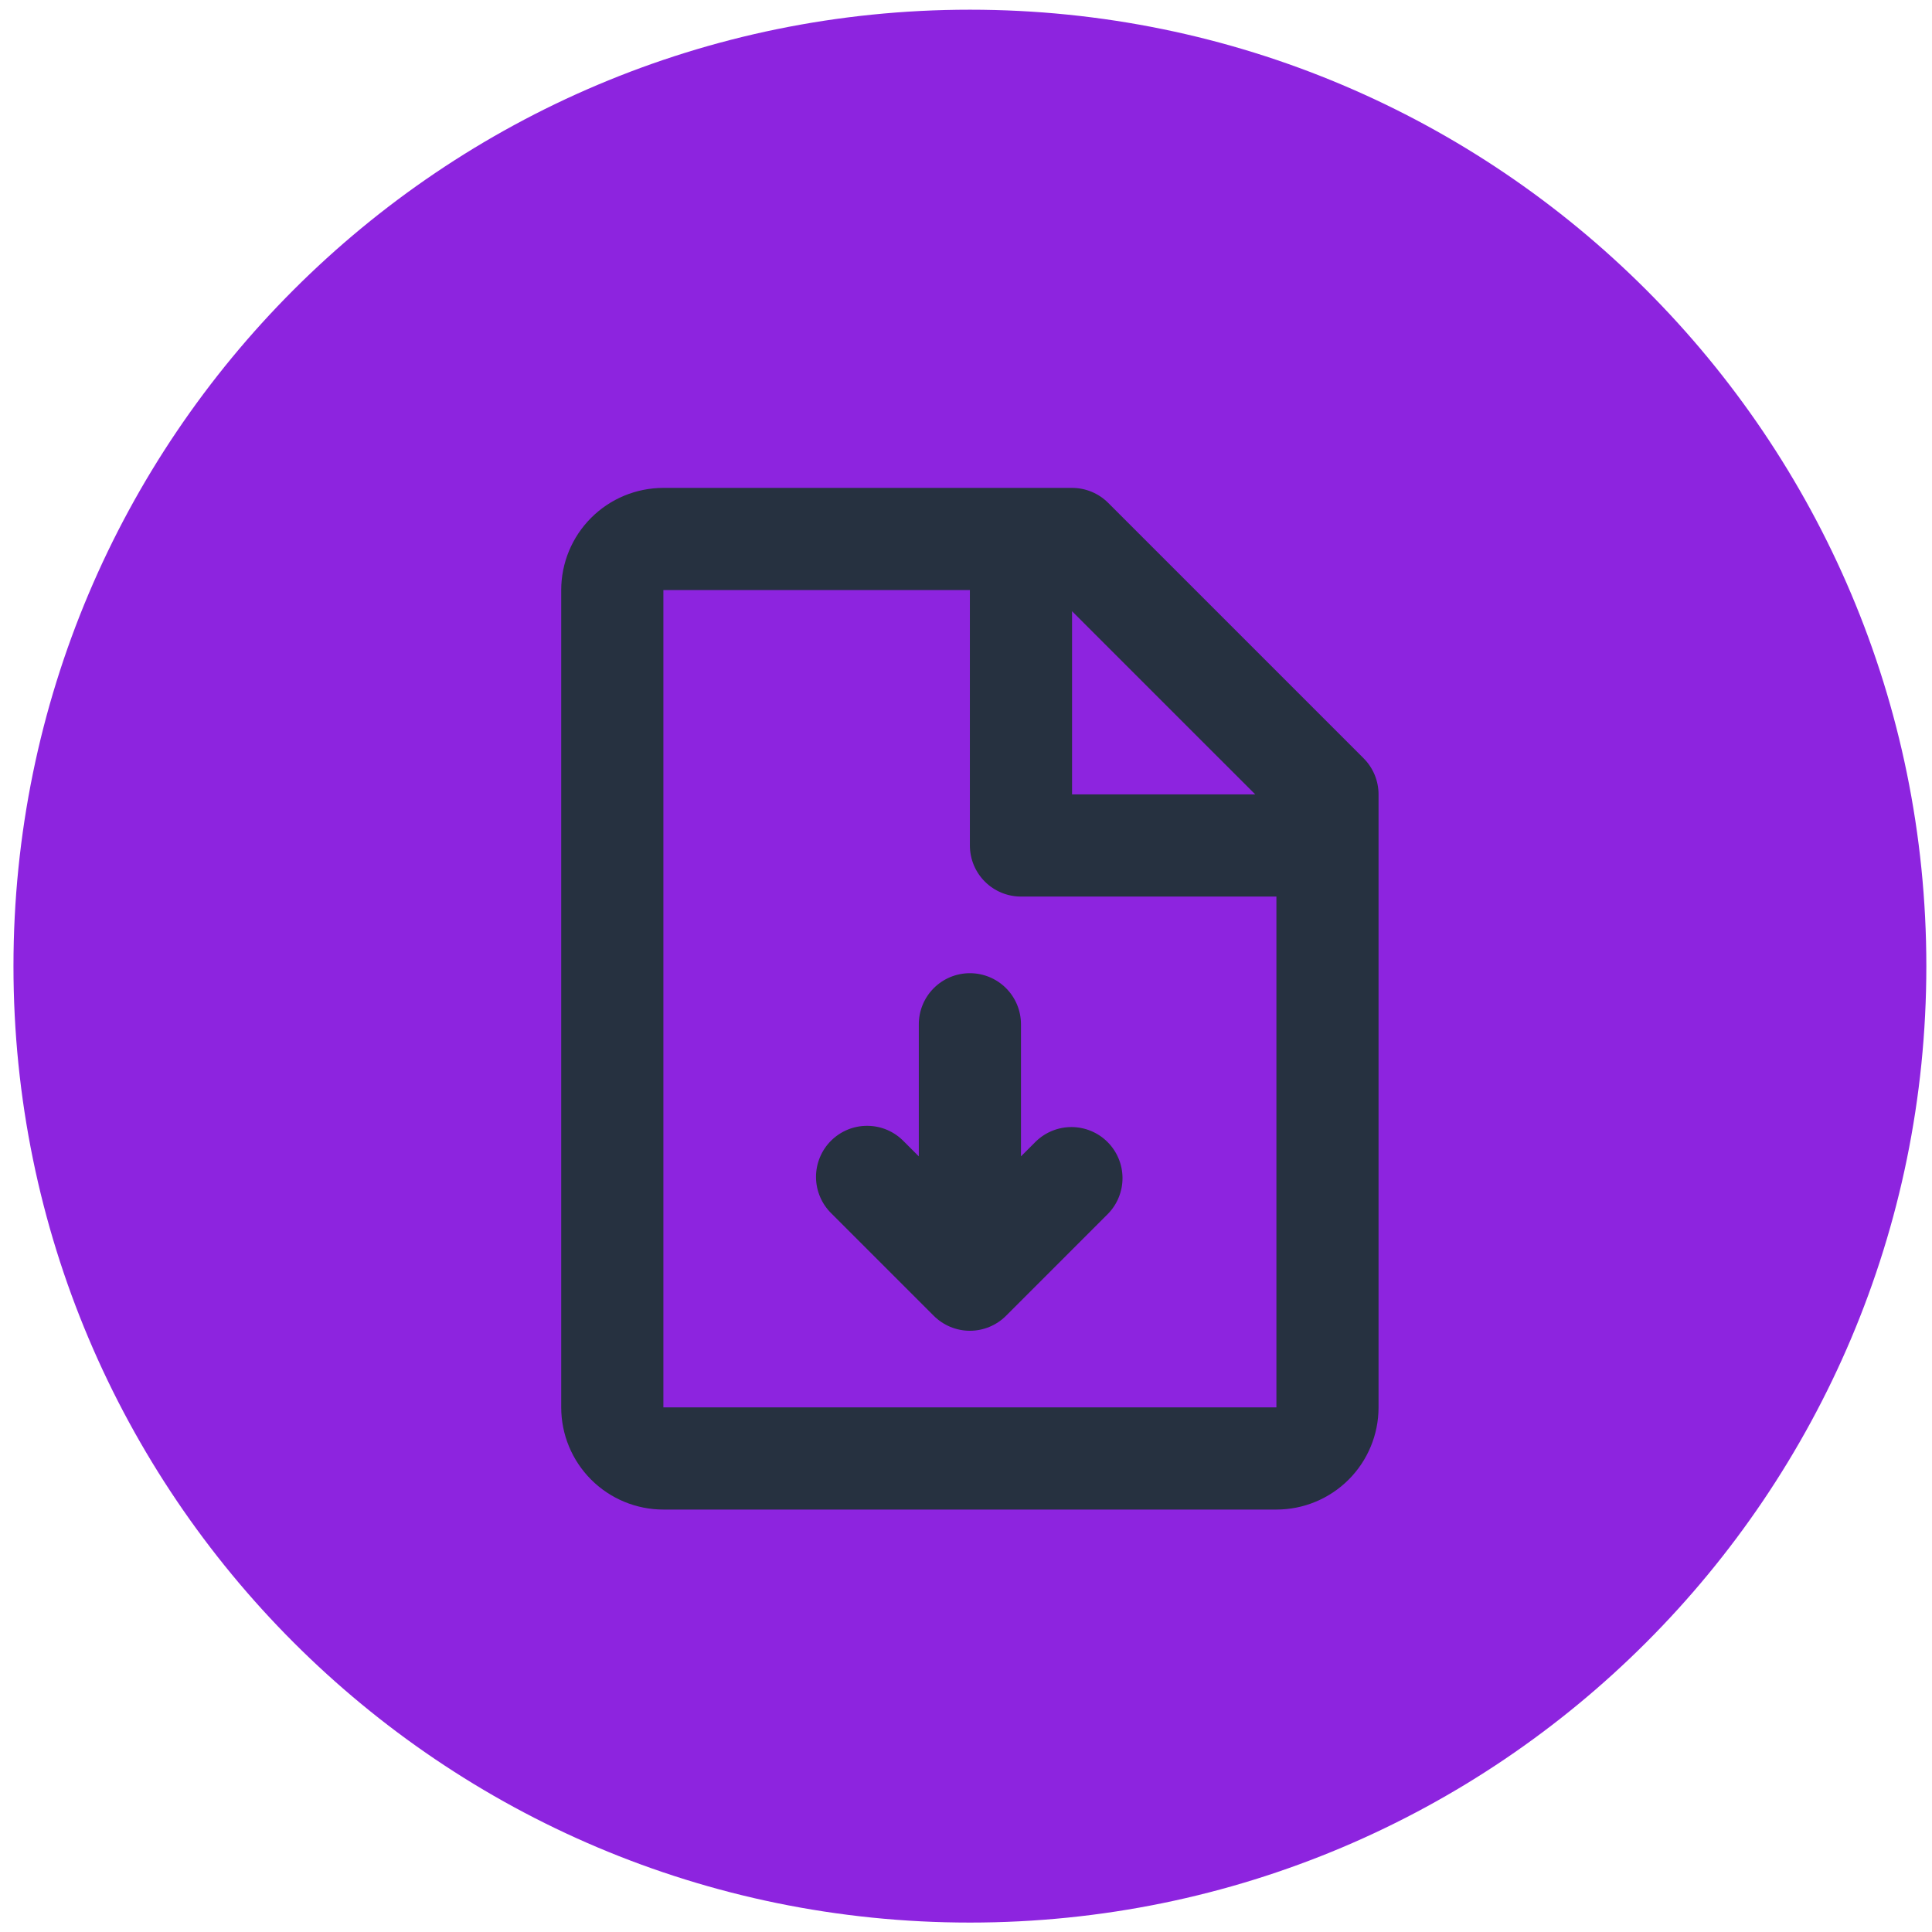
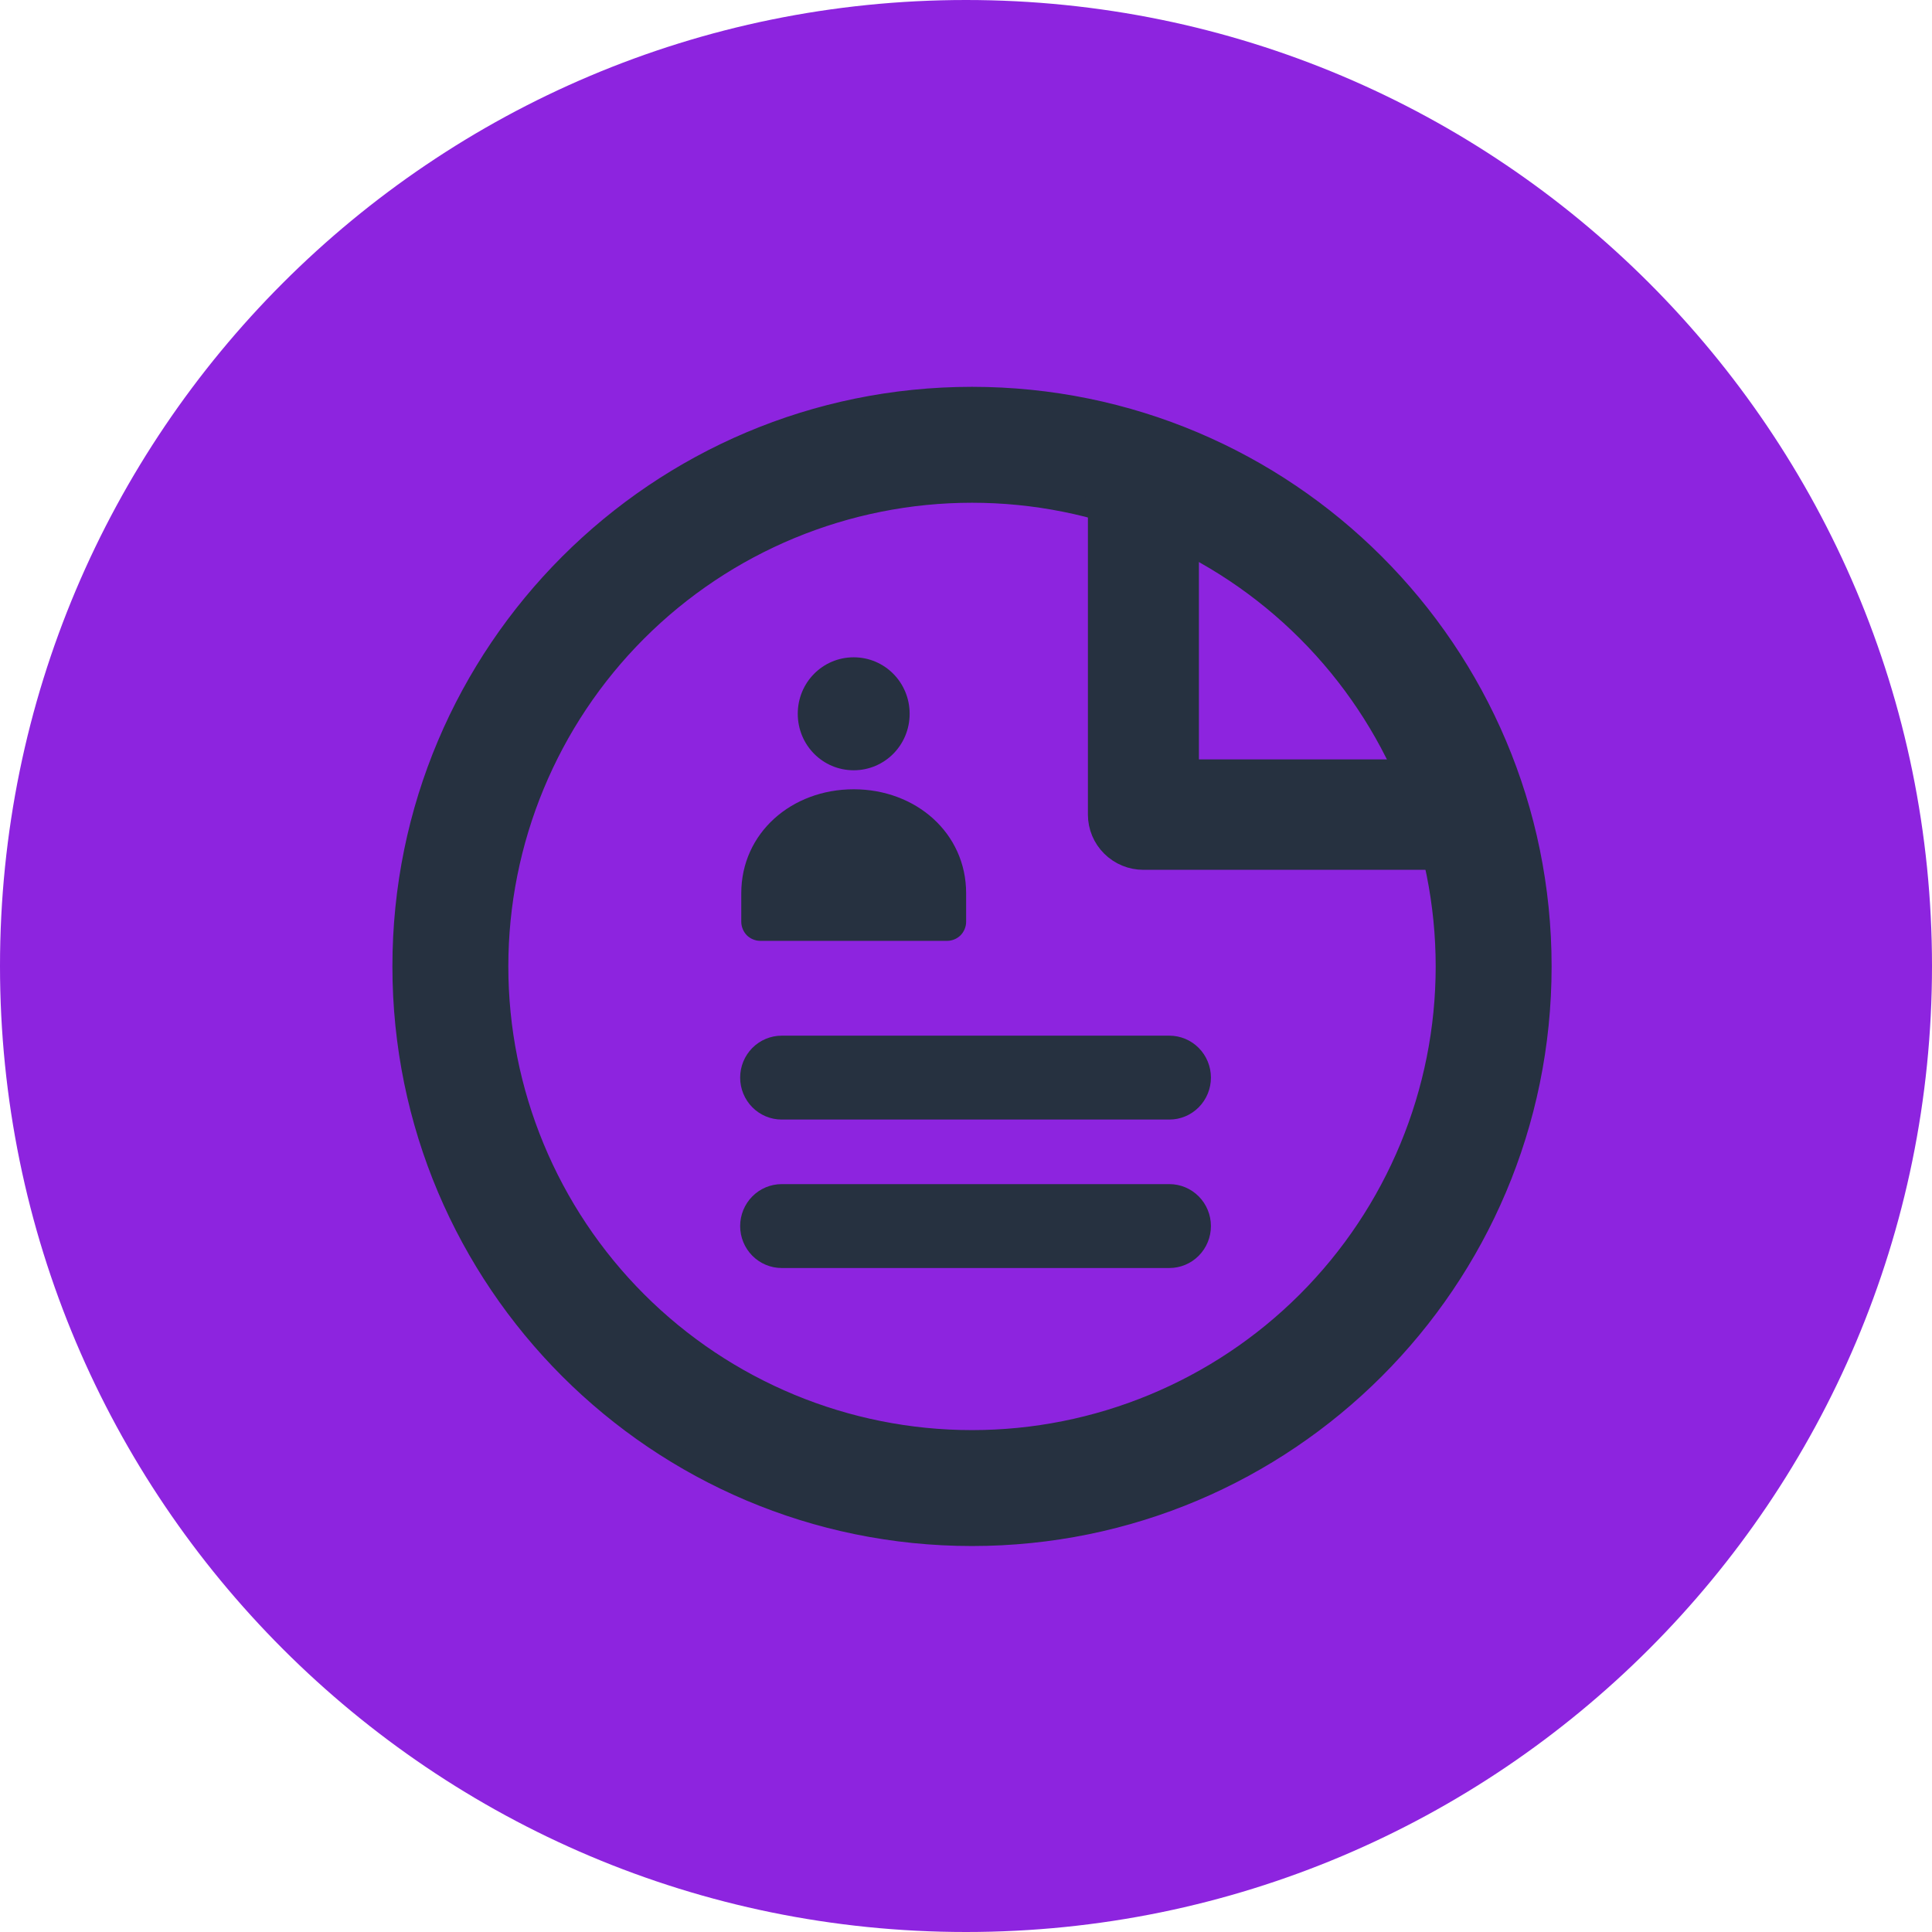
- <svg xmlns="http://www.w3.org/2000/svg" width="101" height="101" viewBox="0 0 101 101" fill="none">
-   <rect x="0.704" y="0.507" width="100" height="100" rx="50" fill="#8D24DF" />
-   <path d="M29.339 30.847C29.339 29.43 29.902 28.072 30.904 27.07C31.905 26.069 33.264 25.506 34.68 25.506H56.044C56.753 25.506 57.432 25.788 57.932 26.288L71.285 39.641C71.786 40.142 72.067 40.821 72.067 41.529V73.575C72.067 74.992 71.505 76.35 70.503 77.352C69.501 78.353 68.143 78.916 66.727 78.916H34.68C33.264 78.916 31.905 78.353 30.904 77.352C29.902 76.35 29.339 74.992 29.339 73.575V30.847ZM65.621 41.529L56.044 31.953V41.529H65.621ZM50.703 30.847H34.68V73.575H66.727V46.87H53.374C52.666 46.87 51.986 46.589 51.486 46.088C50.985 45.587 50.703 44.908 50.703 44.199V30.847ZM50.703 50.876C51.412 50.876 52.091 51.157 52.592 51.658C53.093 52.159 53.374 52.838 53.374 53.546V60.452L54.156 59.67C54.66 59.183 55.335 58.914 56.035 58.92C56.735 58.926 57.405 59.207 57.9 59.702C58.395 60.197 58.676 60.867 58.682 61.567C58.688 62.268 58.419 62.942 57.932 63.446L52.592 68.787C52.091 69.287 51.412 69.569 50.703 69.569C49.995 69.569 49.316 69.287 48.815 68.787L43.474 63.446C43.219 63.2 43.016 62.905 42.876 62.579C42.736 62.253 42.662 61.903 42.659 61.548C42.656 61.194 42.724 60.842 42.858 60.514C42.992 60.185 43.191 59.887 43.441 59.637C43.692 59.386 43.99 59.188 44.318 59.053C44.647 58.919 44.998 58.851 45.353 58.855C45.707 58.858 46.058 58.931 46.384 59.071C46.709 59.211 47.004 59.415 47.251 59.67L48.033 60.452V53.546C48.033 52.838 48.314 52.159 48.815 51.658C49.316 51.157 49.995 50.876 50.703 50.876V50.876Z" fill="#263140" />
+ <svg xmlns="http://www.w3.org/2000/svg" width="100" height="100" viewBox="0 0 100 100" fill="none">
+   <rect width="100" height="100" rx="50" fill="#8D24DF" />
+   <path d="M44.187 39.869C45.792 39.869 47.083 38.566 47.083 36.945C47.083 35.324 45.792 34.022 44.187 34.022C42.582 34.022 41.292 35.324 41.292 36.945C41.292 38.566 42.582 39.869 44.187 39.869Z" fill="#263140" />
+   <path fill-rule="evenodd" clip-rule="evenodd" d="M50.007 46.237C50.007 43.111 47.398 40.853 44.187 40.853C40.977 40.853 38.368 43.111 38.368 46.237V47.714C38.368 47.974 38.483 48.235 38.654 48.409C38.827 48.582 39.084 48.698 39.343 48.698H49.032C49.29 48.698 49.548 48.582 49.72 48.409C49.892 48.235 50.007 47.974 50.007 47.714V46.237ZM38.31 55.777C38.31 55.201 38.537 54.649 38.94 54.242C39.343 53.835 39.89 53.606 40.461 53.606H60.527C61.097 53.606 61.644 53.835 62.047 54.242C62.451 54.649 62.677 55.201 62.677 55.777C62.677 56.353 62.451 56.905 62.047 57.312C61.644 57.719 61.097 57.948 60.527 57.948H40.461C39.89 57.948 39.343 57.719 38.94 57.312C38.537 56.905 38.31 56.353 38.31 55.777ZM38.31 63.461C38.31 62.885 38.537 62.333 38.94 61.926C39.343 61.519 39.89 61.29 40.461 61.29H60.527C61.097 61.29 61.644 61.519 62.047 61.926C62.451 62.333 62.677 62.885 62.677 63.461C62.677 64.037 62.451 64.589 62.047 64.996C61.644 65.403 61.097 65.632 60.527 65.632H40.461C39.89 65.632 39.343 65.403 38.94 64.996C38.537 64.589 38.31 64.037 38.31 63.461Z" fill="#263140" />
+   <path d="M61.556 39.307V39.807H62.056H74.438C74.75 39.807 75.059 39.869 75.347 39.987C75.635 40.106 75.896 40.28 76.117 40.499C76.337 40.718 76.511 40.978 76.63 41.263C76.749 41.549 76.811 41.855 76.811 42.165C76.811 42.474 76.749 42.78 76.63 43.066C76.511 43.352 76.337 43.611 76.117 43.83C75.896 44.049 75.635 44.223 75.347 44.342C75.059 44.461 74.75 44.522 74.438 44.522H59.183C58.553 44.522 57.949 44.273 57.505 43.83C57.06 43.388 56.81 42.789 56.81 42.165V25.879C56.81 25.255 57.06 24.655 57.505 24.213C57.949 23.771 58.553 23.522 59.183 23.522C59.813 23.522 60.417 23.771 60.862 24.213C61.307 24.655 61.556 25.255 61.556 25.879V39.307Z" fill="#263140" stroke="#263140" />
+   <path d="M50.31 74.522C56.808 74.522 63.04 71.941 67.635 67.346C72.229 62.751 74.811 56.52 74.811 50.022C74.811 43.524 72.229 37.292 67.635 32.698C63.04 28.103 56.808 25.522 50.31 25.522C43.813 25.522 37.581 28.103 32.986 32.698C28.392 37.292 25.811 43.524 25.811 50.022C25.811 56.52 28.392 62.751 32.986 67.346C37.581 71.941 43.813 74.522 50.31 74.522ZM50.31 79.522C34.018 79.522 20.811 66.315 20.811 50.022C20.811 33.729 34.018 20.522 50.31 20.522C66.603 20.522 79.811 33.729 79.811 50.022C79.811 66.315 66.603 79.522 50.31 79.522Z" fill="#263140" stroke="#263140" />
</svg>
